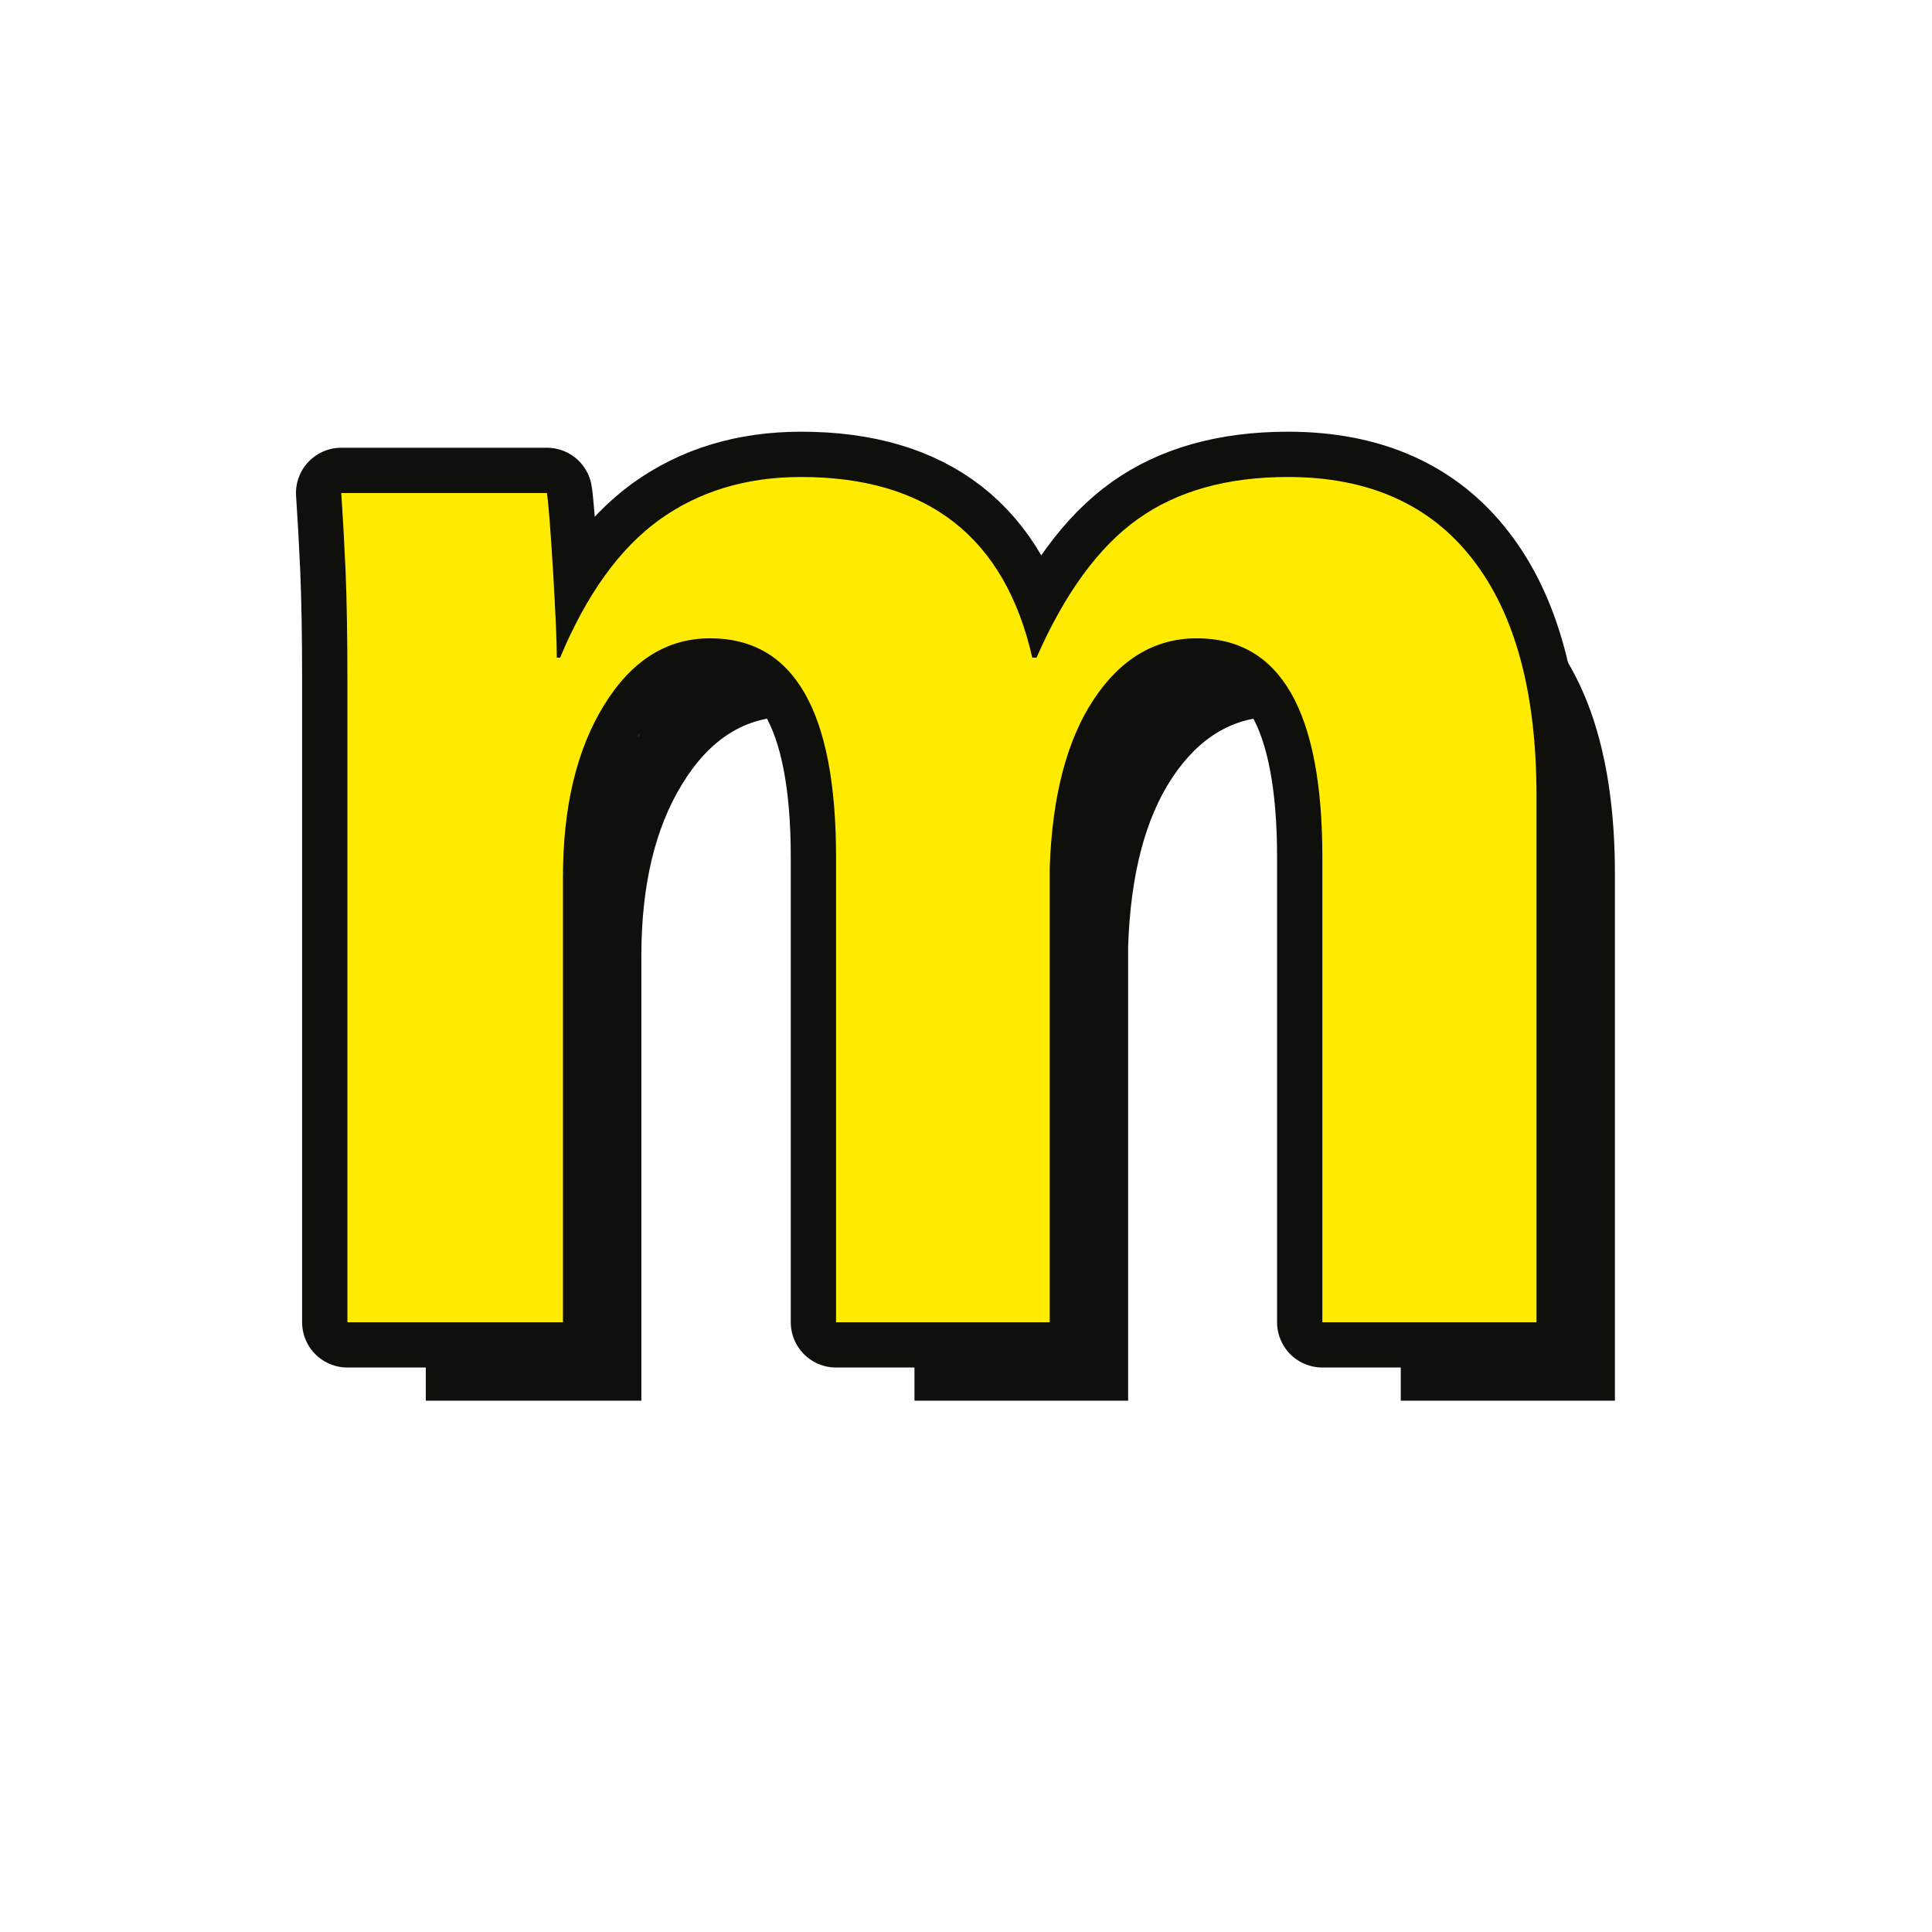
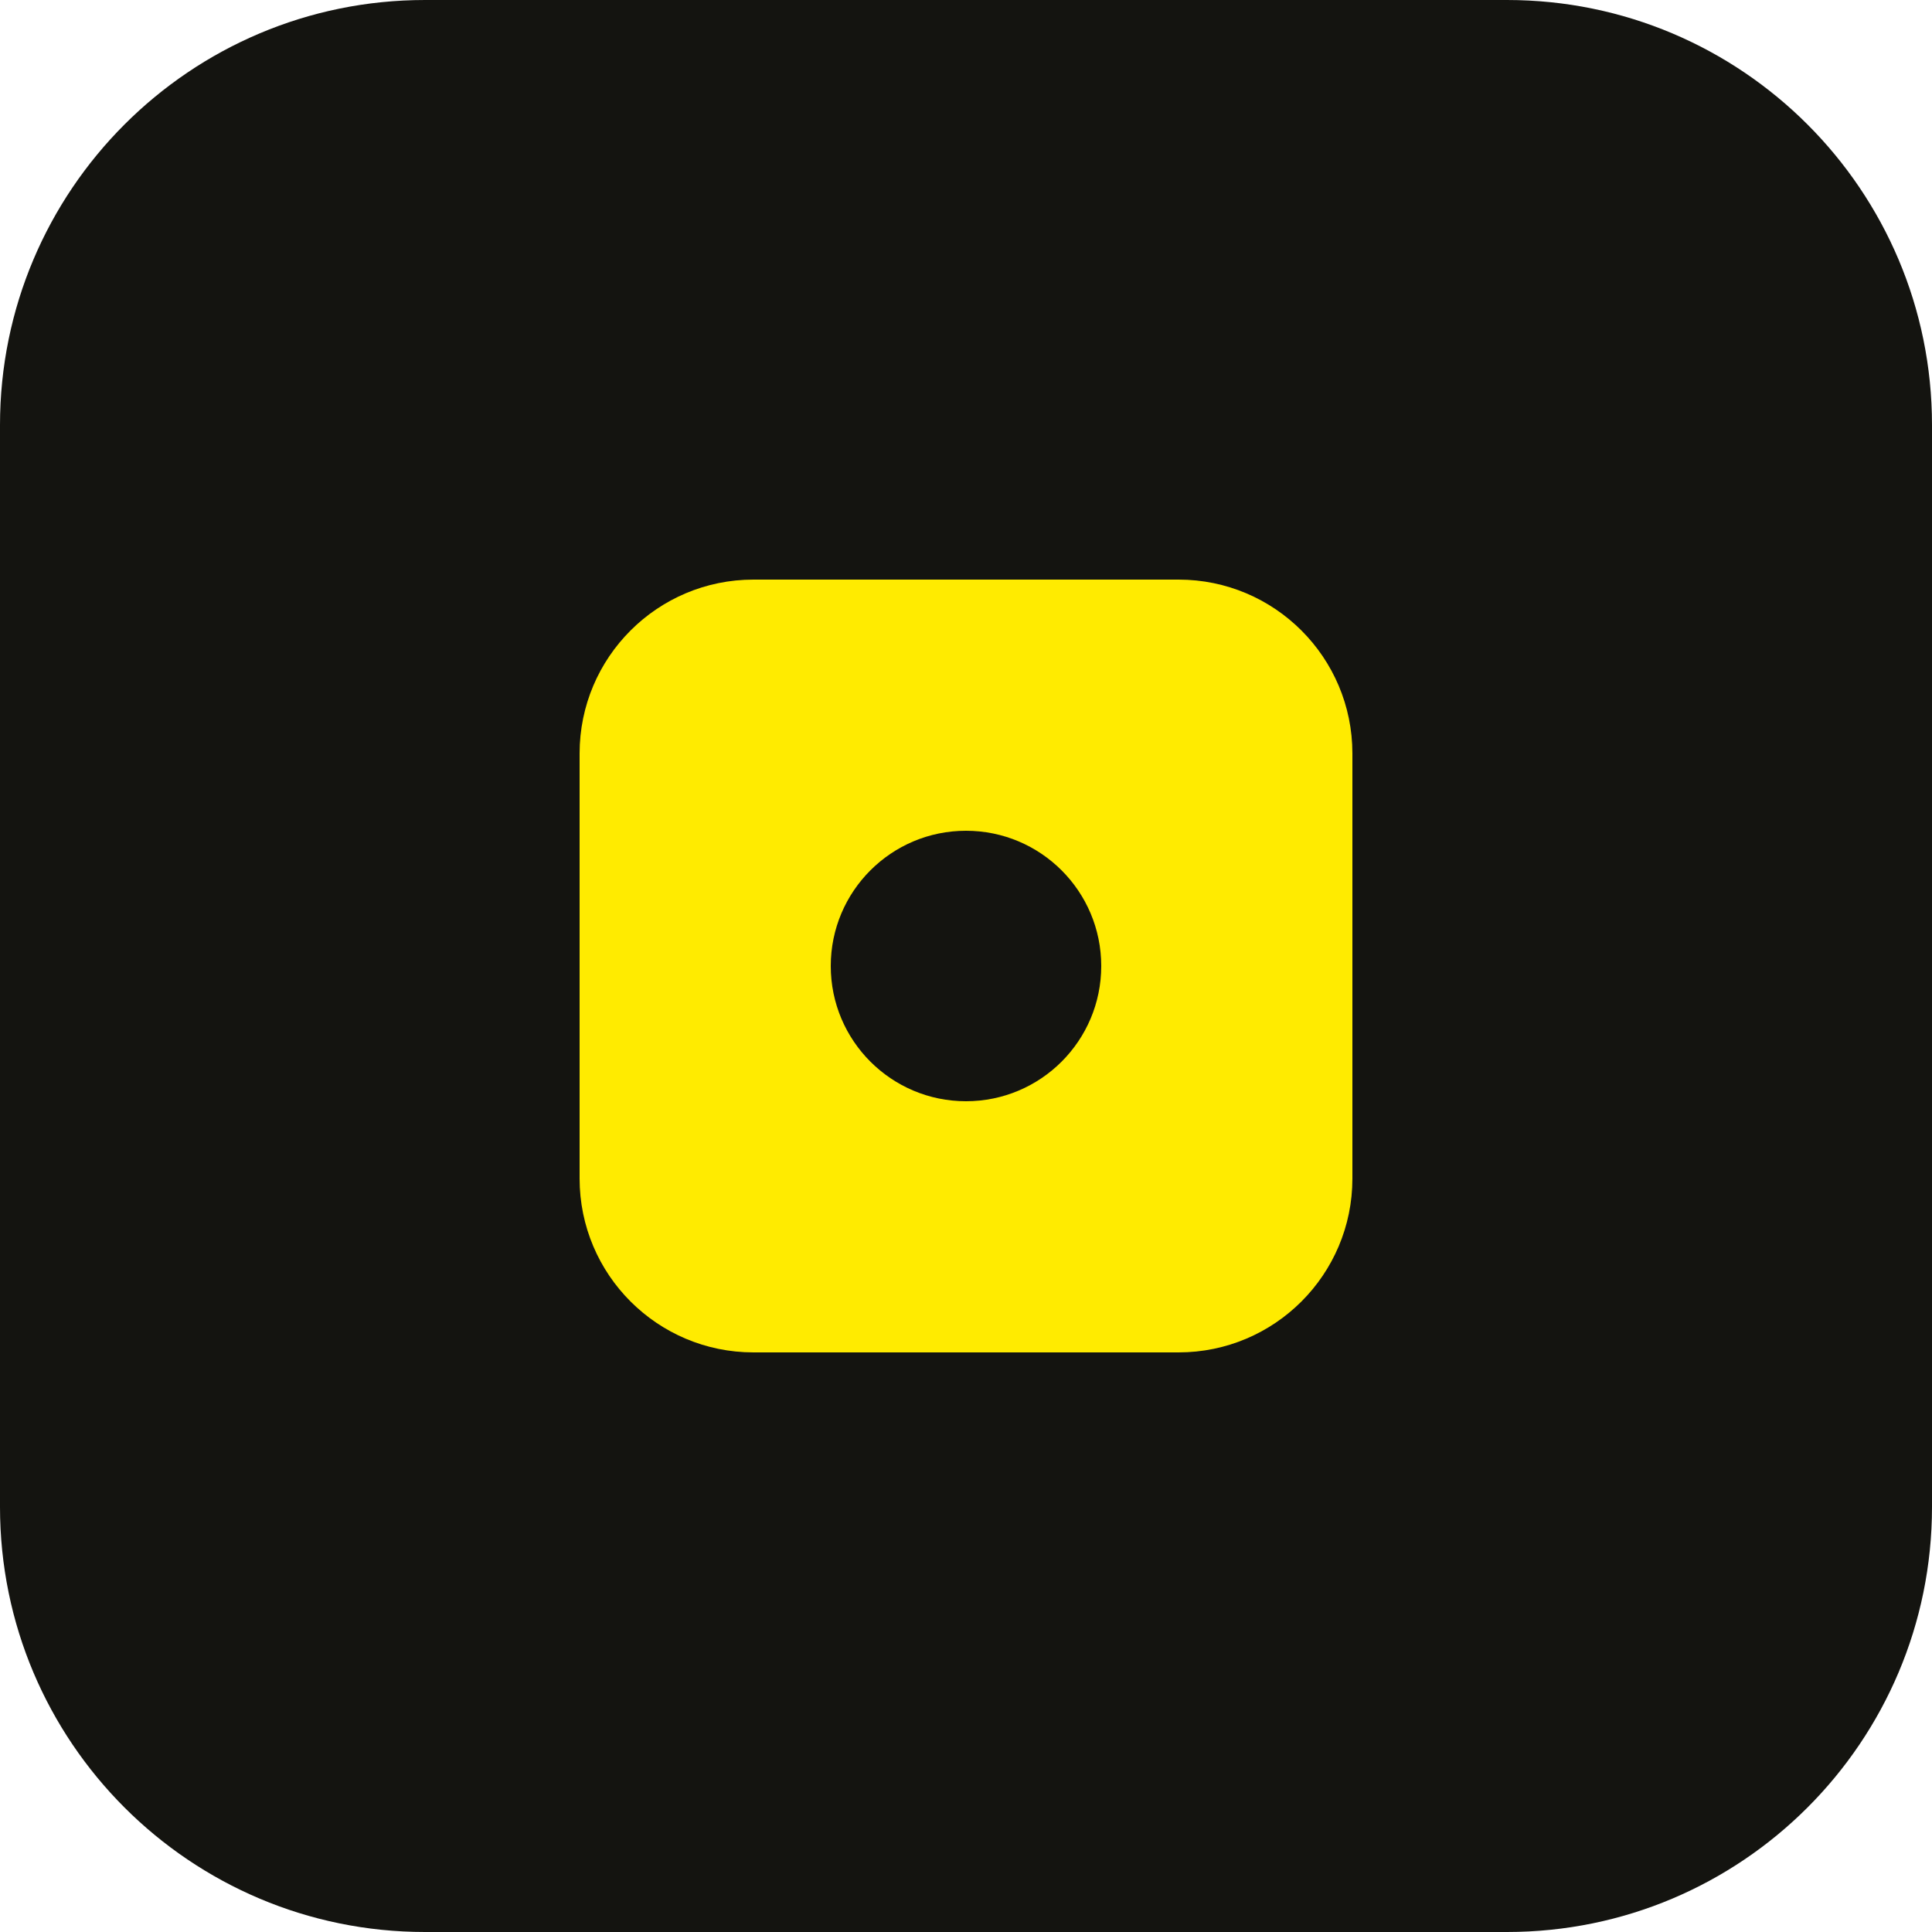
- <svg xmlns="http://www.w3.org/2000/svg" viewBox="0 0 64 64">
-   <text x="33.6" y="46.4" text-anchor="middle" font-family="Arial, Helvetica, sans-serif" font-weight="900" font-size="52" fill="#0f0f0c">m</text>
-   <text x="31" y="43.8" text-anchor="middle" font-family="Arial, Helvetica, sans-serif" font-weight="900" font-size="52" fill="#ffeb00" stroke="#0f0f0c" stroke-width="3" paint-order="stroke" stroke-linejoin="round">m</text>
+ <svg xmlns="http://www.w3.org/2000/svg" viewBox="0 0 100 100">
+   <rect width="100" height="100" rx="22" fill="#141410" />
+   <rect x="30" y="30" width="40" height="40" rx="9" fill="#ffeb00" />
+   <circle cx="50" cy="50" r="7" fill="#141410" />
</svg>
